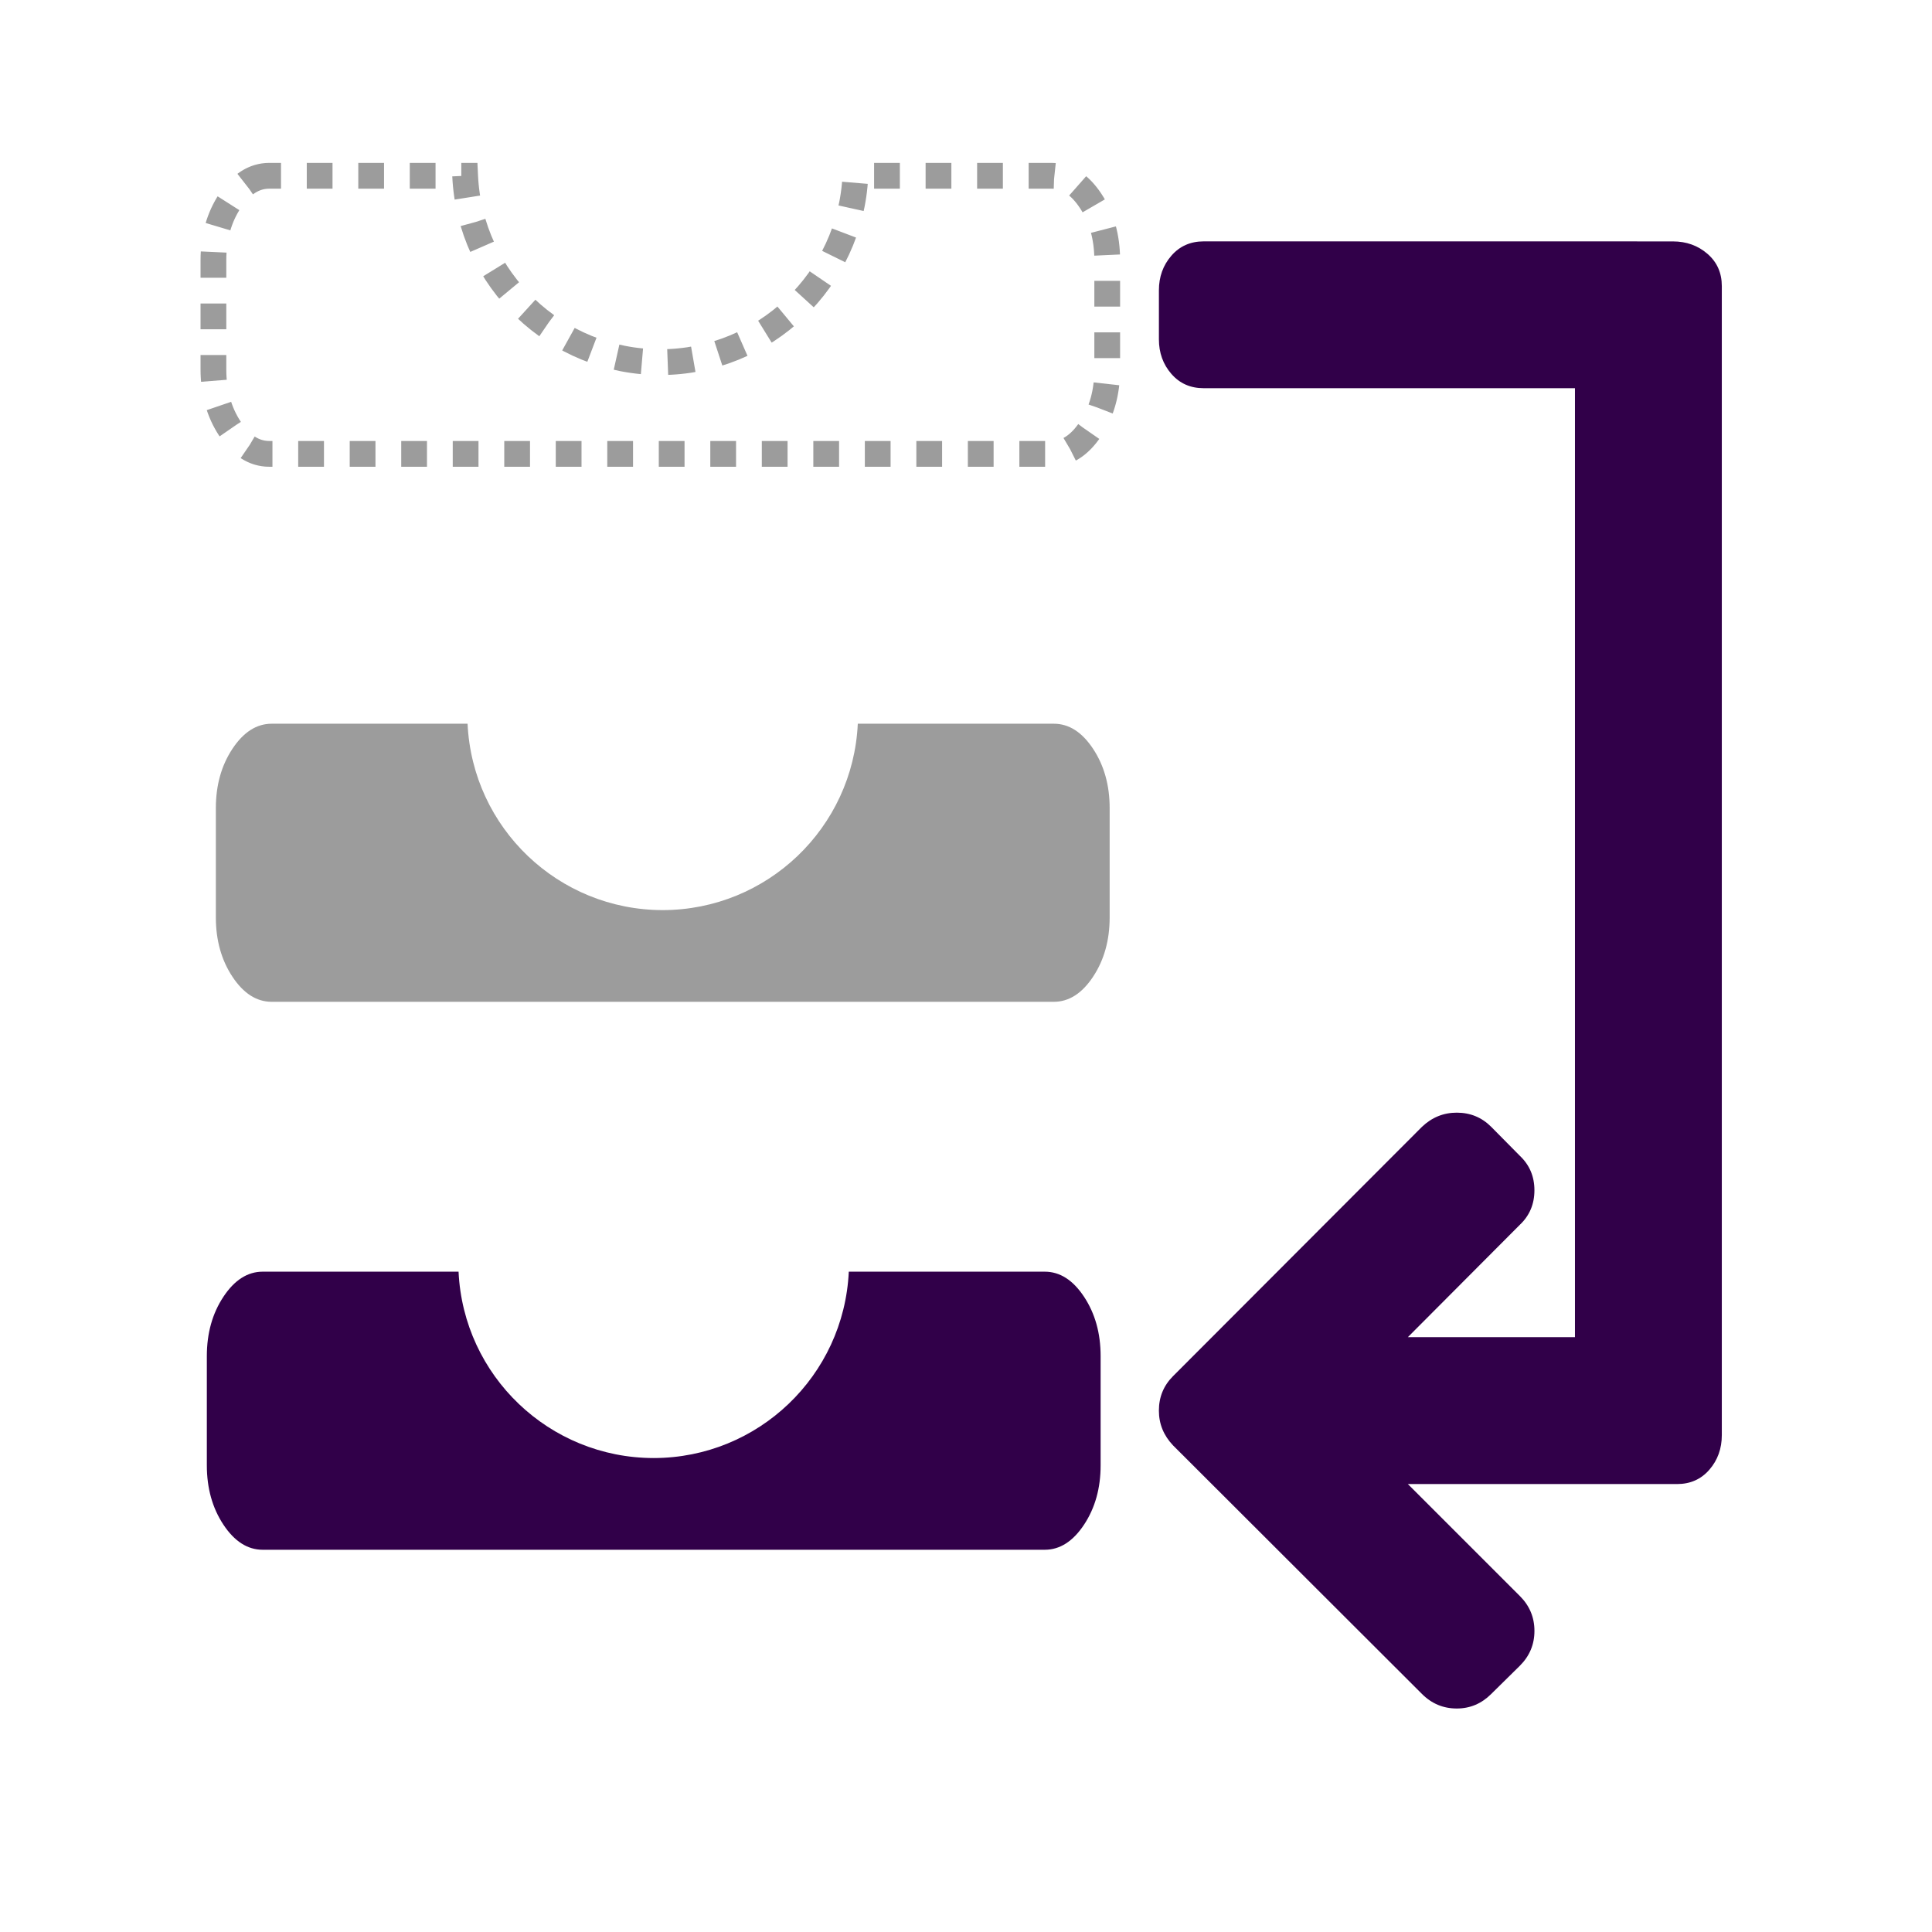
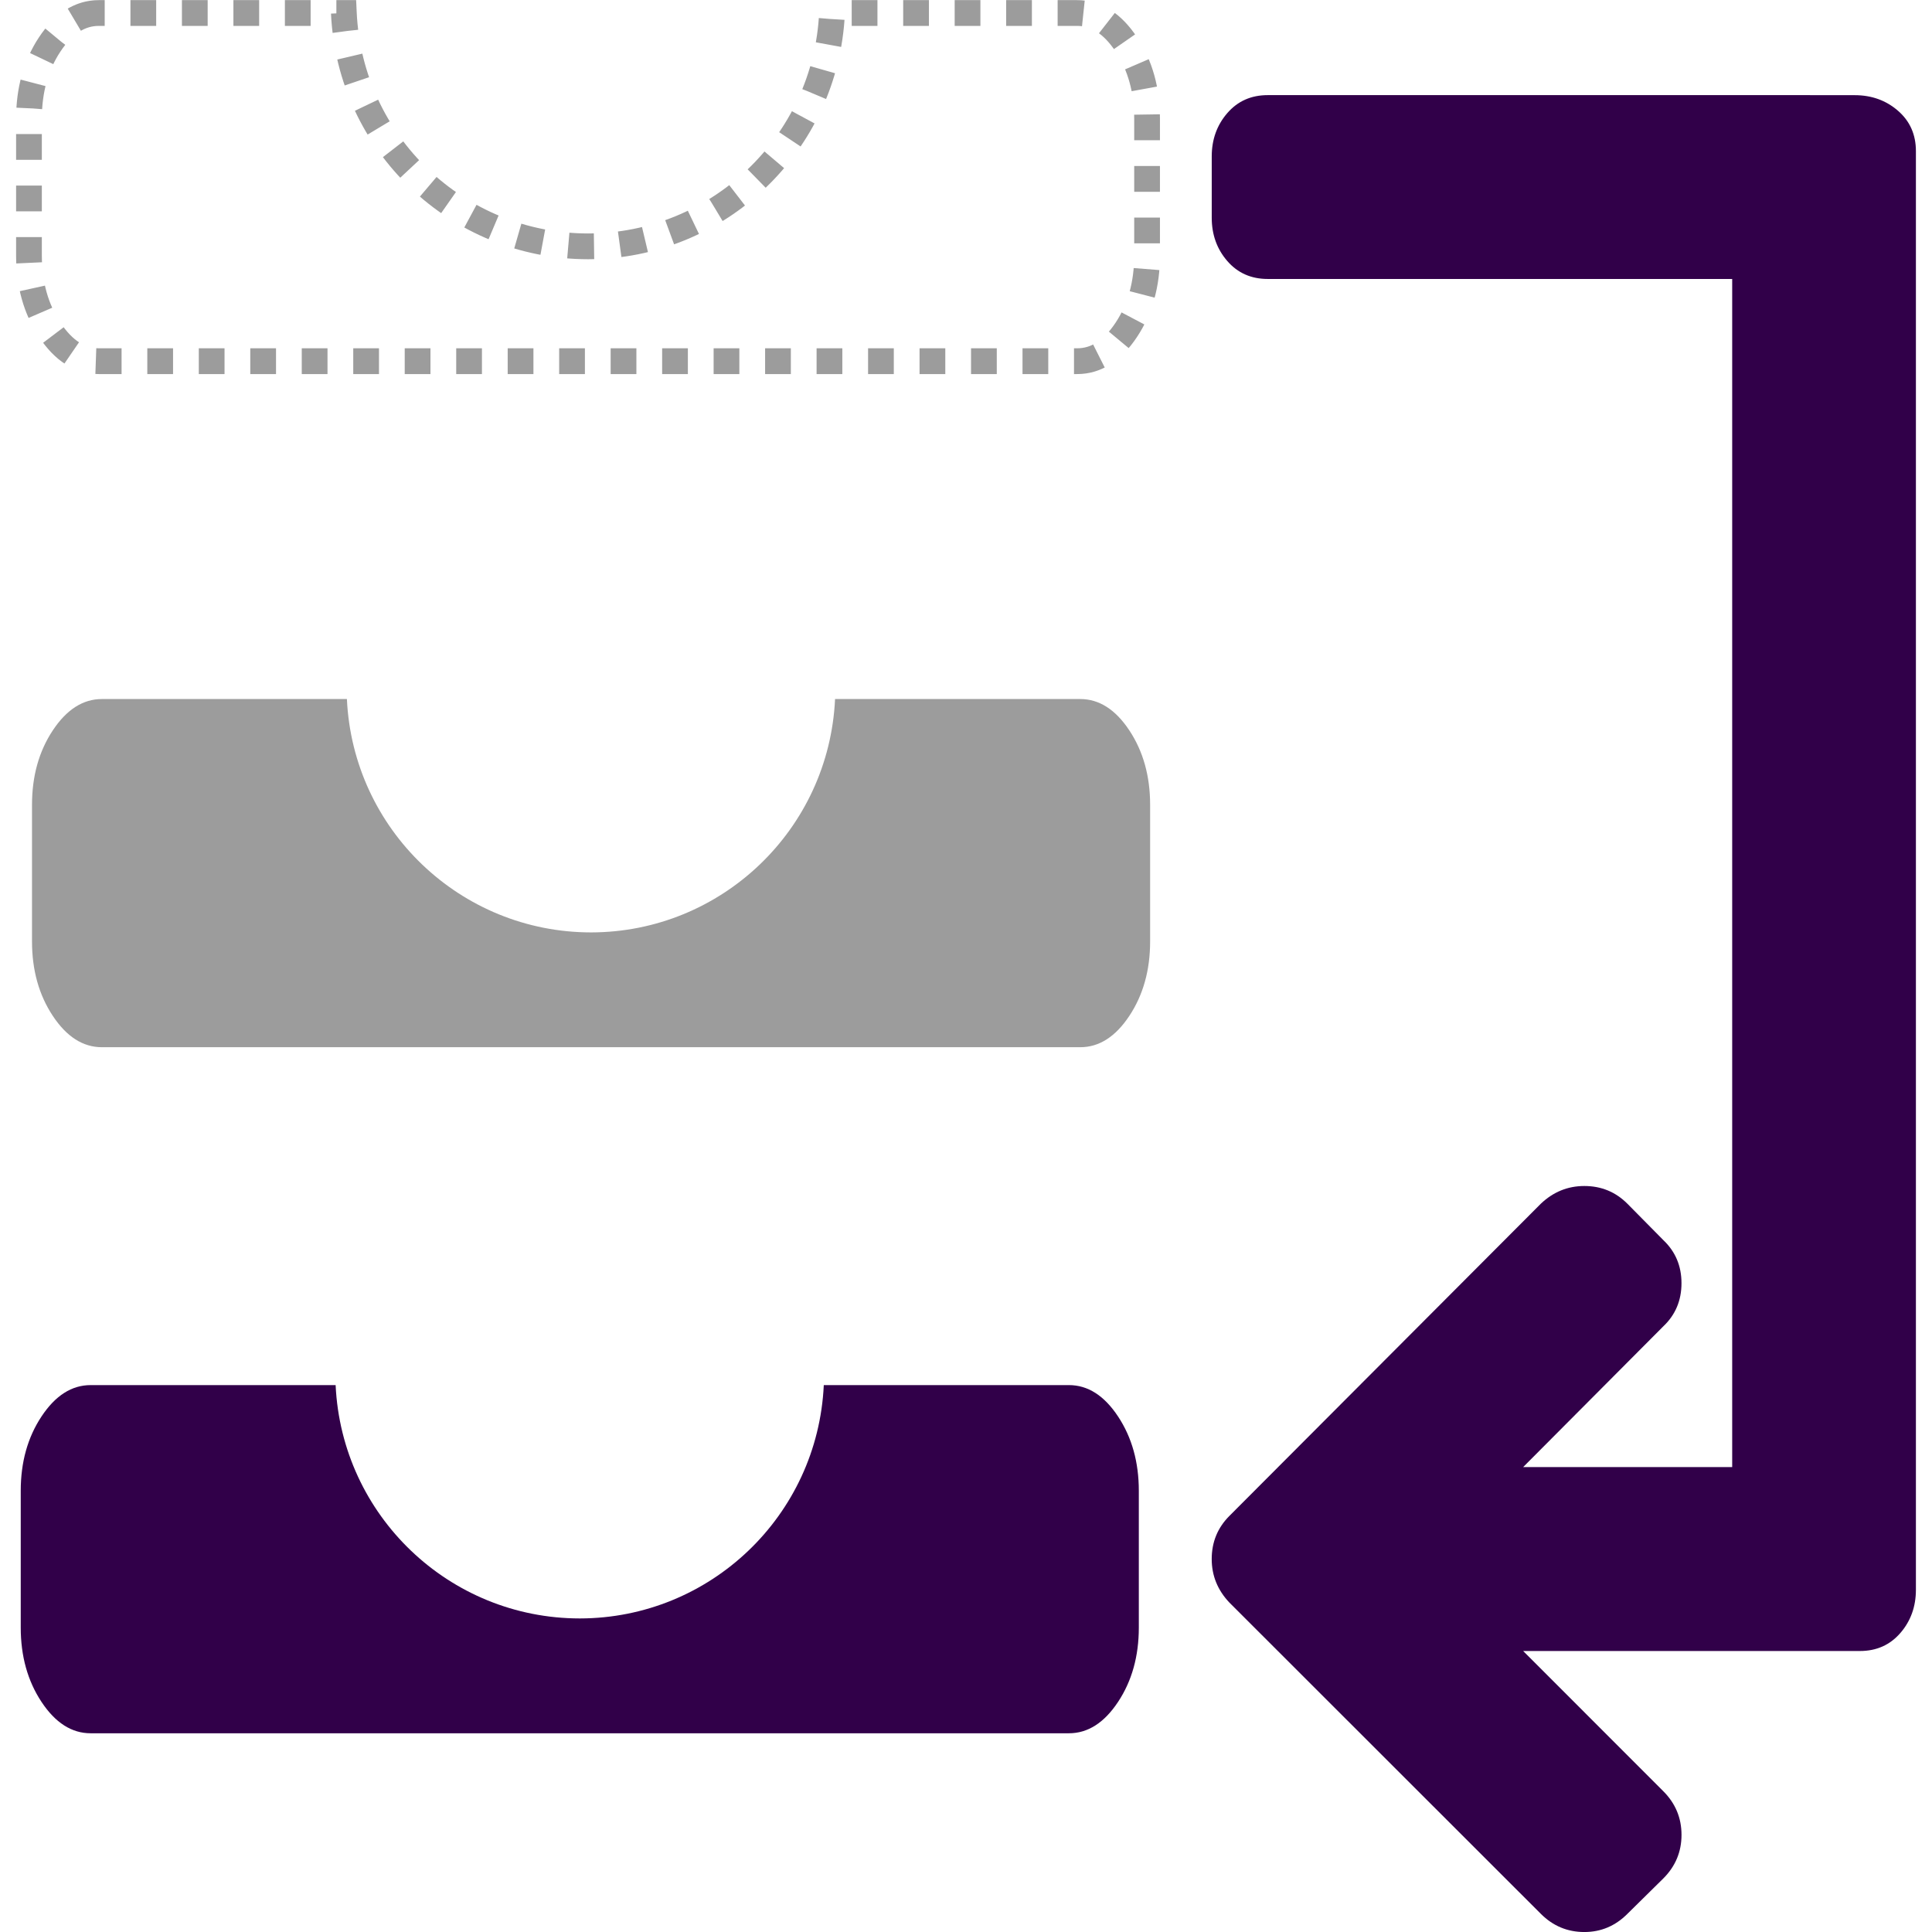
<svg xmlns="http://www.w3.org/2000/svg" version="1.0" width="100" height="100" id="svg2">
  <defs id="defs4" />
-   <g id="g905" transform="matrix(1.007646,0,0,1.007678,-0.08186766,-0.6790157)" style="stroke-width:0.992">
-     <path id="path4475-3-3" d="m 13.576,65.994 c -0.777,0 -1.45,0.43 -2.018,1.288 -0.568,0.858 -0.852,1.874 -0.852,3.049 v 5.61 c 0,1.174 0.284,2.191 0.852,3.049 0.568,0.858 1.24,1.288 2.018,1.288 h 40.171 c 0.777,0 1.45,-0.43 2.018,-1.288 0.568,-0.858 0.852,-1.874 0.852,-3.049 v -5.61 c 0,-1.174 -0.284,-2.191 -0.852,-3.049 -0.568,-0.858 -1.24,-1.288 -2.018,-1.288 H 43.681 c -0.25,5.353 -4.66,9.567 -10.019,9.573 -5.362,-0.003 -9.776,-4.217 -10.026,-9.573 z" style="fill:#310049;fill-opacity:1;stroke-width:1.323" />
-     <path id="path4" d="m 61.91,13.072 c -0.681,0 -1.235,0.247 -1.66,0.738 -0.426,0.491 -0.639,1.083 -0.639,1.777 v 2.514 c 0,0.694 0.213,1.286 0.639,1.777 0.426,0.491 0.979,0.736 1.66,0.736 h 19.072 v 48.744 h -8.584 l 5.756,-5.775 c 0.498,-0.471 0.746,-1.062 0.746,-1.77 0,-0.707 -0.248,-1.296 -0.746,-1.768 l -1.475,-1.492 c -0.485,-0.485 -1.074,-0.727 -1.768,-0.727 -0.681,0 -1.276,0.242 -1.787,0.727 l -12.787,12.807 c -0.485,0.485 -0.727,1.075 -0.727,1.77 0,0.681 0.242,1.276 0.727,1.787 L 73.125,87.686 c 0.498,0.498 1.093,0.746 1.787,0.746 0.681,0 1.27,-0.248 1.768,-0.746 l 1.475,-1.453 c 0.498,-0.498 0.746,-1.093 0.746,-1.787 0,-0.694 -0.248,-1.291 -0.746,-1.789 l -5.756,-5.754 h 13.828 c 0.681,0 1.235,-0.247 1.66,-0.738 0.426,-0.491 0.639,-1.083 0.639,-1.777 V 72.482 71.873 15.371 c 0,-0.681 -0.245,-1.233 -0.736,-1.658 -0.491,-0.426 -1.083,-0.639 -1.777,-0.639 h -1.836 v -0.002 z" style="fill:#310049;fill-opacity:1;stroke-width:0.992" />
-     <path id="path4475-3-3-3" d="m 14.039,37.848 c -0.777,0 -1.45,0.43 -2.018,1.288 -0.568,0.858 -0.852,1.874 -0.852,3.049 v 5.61 c 0,1.174 0.284,2.191 0.852,3.049 0.568,0.858 1.24,1.288 2.018,1.288 H 54.211 c 0.777,0 1.45,-0.43 2.018,-1.288 0.568,-0.858 0.852,-1.874 0.852,-3.049 v -5.61 c 0,-1.174 -0.284,-2.191 -0.852,-3.049 -0.568,-0.858 -1.24,-1.288 -2.018,-1.288 H 44.144 C 43.893,43.201 39.484,47.415 34.125,47.422 28.763,47.419 24.349,43.204 24.099,37.848 Z" style="fill:#9c9c9c;fill-opacity:1;stroke-width:1.323" />
-     <path id="path4475-3-3-5" d="m 13.914,9.703 c -0.777,0 -1.45,0.43 -2.018,1.288 -0.568,0.858 -0.852,1.874 -0.852,3.049 v 5.61 c 0,1.174 0.284,2.191 0.852,3.049 0.568,0.858 1.24,1.288 2.018,1.288 H 54.086 c 0.777,0 1.45,-0.43 2.018,-1.288 0.568,-0.858 0.852,-1.874 0.852,-3.049 v -5.61 c 0,-1.174 -0.284,-2.191 -0.852,-3.049 C 55.535,10.133 54.863,9.703 54.086,9.703 H 44.019 C 43.768,15.056 39.359,19.269 34,19.276 28.638,19.273 24.224,15.059 23.974,9.703 Z" style="fill:none;fill-opacity:1;stroke:#9c9c9c;stroke-width:1.323;stroke-miterlimit:4;stroke-dasharray:1.323, 1.323;stroke-dashoffset:0;stroke-opacity:1" />
+   <g id="g16" transform="matrix(1.250956,0,0,1.25203,-12.31931,-10.71826)" style="stroke-width:0.799">
+     <g id="g905" transform="matrix(1.007646,0,0,1.007678,-0.08186766,-0.6790157)" style="stroke-width:0.793">
+       <path id="path4475-3-3" d="m 13.576,65.994 c -0.777,0 -1.45,0.43 -2.018,1.288 -0.568,0.858 -0.852,1.874 -0.852,3.049 v 5.61 c 0,1.174 0.284,2.191 0.852,3.049 0.568,0.858 1.24,1.288 2.018,1.288 h 40.171 c 0.777,0 1.45,-0.43 2.018,-1.288 0.568,-0.858 0.852,-1.874 0.852,-3.049 v -5.61 c 0,-1.174 -0.284,-2.191 -0.852,-3.049 -0.568,-0.858 -1.24,-1.288 -2.018,-1.288 H 43.681 c -0.25,5.353 -4.66,9.567 -10.019,9.573 -5.362,-0.003 -9.776,-4.217 -10.026,-9.573 z" style="fill:#310049;fill-opacity:1;stroke-width:1.057" />
+       <path id="path4" d="m 61.91,13.072 c -0.681,0 -1.235,0.247 -1.66,0.738 -0.426,0.491 -0.639,1.083 -0.639,1.777 v 2.514 c 0,0.694 0.213,1.286 0.639,1.777 0.426,0.491 0.979,0.736 1.66,0.736 h 19.072 v 48.744 h -8.584 l 5.756,-5.775 c 0.498,-0.471 0.746,-1.062 0.746,-1.77 0,-0.707 -0.248,-1.296 -0.746,-1.768 l -1.475,-1.492 c -0.485,-0.485 -1.074,-0.727 -1.768,-0.727 -0.681,0 -1.276,0.242 -1.787,0.727 l -12.787,12.807 c -0.485,0.485 -0.727,1.075 -0.727,1.77 0,0.681 0.242,1.276 0.727,1.787 L 73.125,87.686 c 0.498,0.498 1.093,0.746 1.787,0.746 0.681,0 1.27,-0.248 1.768,-0.746 l 1.475,-1.453 c 0.498,-0.498 0.746,-1.093 0.746,-1.787 0,-0.694 -0.248,-1.291 -0.746,-1.789 l -5.756,-5.754 h 13.828 c 0.681,0 1.235,-0.247 1.66,-0.738 0.426,-0.491 0.639,-1.083 0.639,-1.777 V 72.482 71.873 15.371 c 0,-0.681 -0.245,-1.233 -0.736,-1.658 -0.491,-0.426 -1.083,-0.639 -1.777,-0.639 h -1.836 v -0.002 z" style="fill:#310049;fill-opacity:1;stroke-width:0.793" />
+       <path id="path4475-3-3-3" d="m 14.039,37.848 c -0.777,0 -1.45,0.43 -2.018,1.288 -0.568,0.858 -0.852,1.874 -0.852,3.049 v 5.61 c 0,1.174 0.284,2.191 0.852,3.049 0.568,0.858 1.24,1.288 2.018,1.288 H 54.211 c 0.777,0 1.45,-0.43 2.018,-1.288 0.568,-0.858 0.852,-1.874 0.852,-3.049 v -5.61 c 0,-1.174 -0.284,-2.191 -0.852,-3.049 -0.568,-0.858 -1.24,-1.288 -2.018,-1.288 H 44.144 C 43.893,43.201 39.484,47.415 34.125,47.422 28.763,47.419 24.349,43.204 24.099,37.848 Z" style="fill:#9c9c9c;fill-opacity:1;stroke-width:1.057" />
+       <path id="path4475-3-3-5" d="m 13.914,9.703 c -0.777,0 -1.45,0.43 -2.018,1.288 -0.568,0.858 -0.852,1.874 -0.852,3.049 v 5.61 c 0,1.174 0.284,2.191 0.852,3.049 0.568,0.858 1.24,1.288 2.018,1.288 H 54.086 c 0.777,0 1.45,-0.43 2.018,-1.288 0.568,-0.858 0.852,-1.874 0.852,-3.049 v -5.61 c 0,-1.174 -0.284,-2.191 -0.852,-3.049 C 55.535,10.133 54.863,9.703 54.086,9.703 H 44.019 C 43.768,15.056 39.359,19.269 34,19.276 28.638,19.273 24.224,15.059 23.974,9.703 Z" style="fill:none;fill-opacity:1;stroke:#9c9c9c;stroke-width:1.057;stroke-miterlimit:4;stroke-dasharray:1.057, 1.057;stroke-dashoffset:0;stroke-opacity:1" />
+     </g>
  </g>
</svg>
